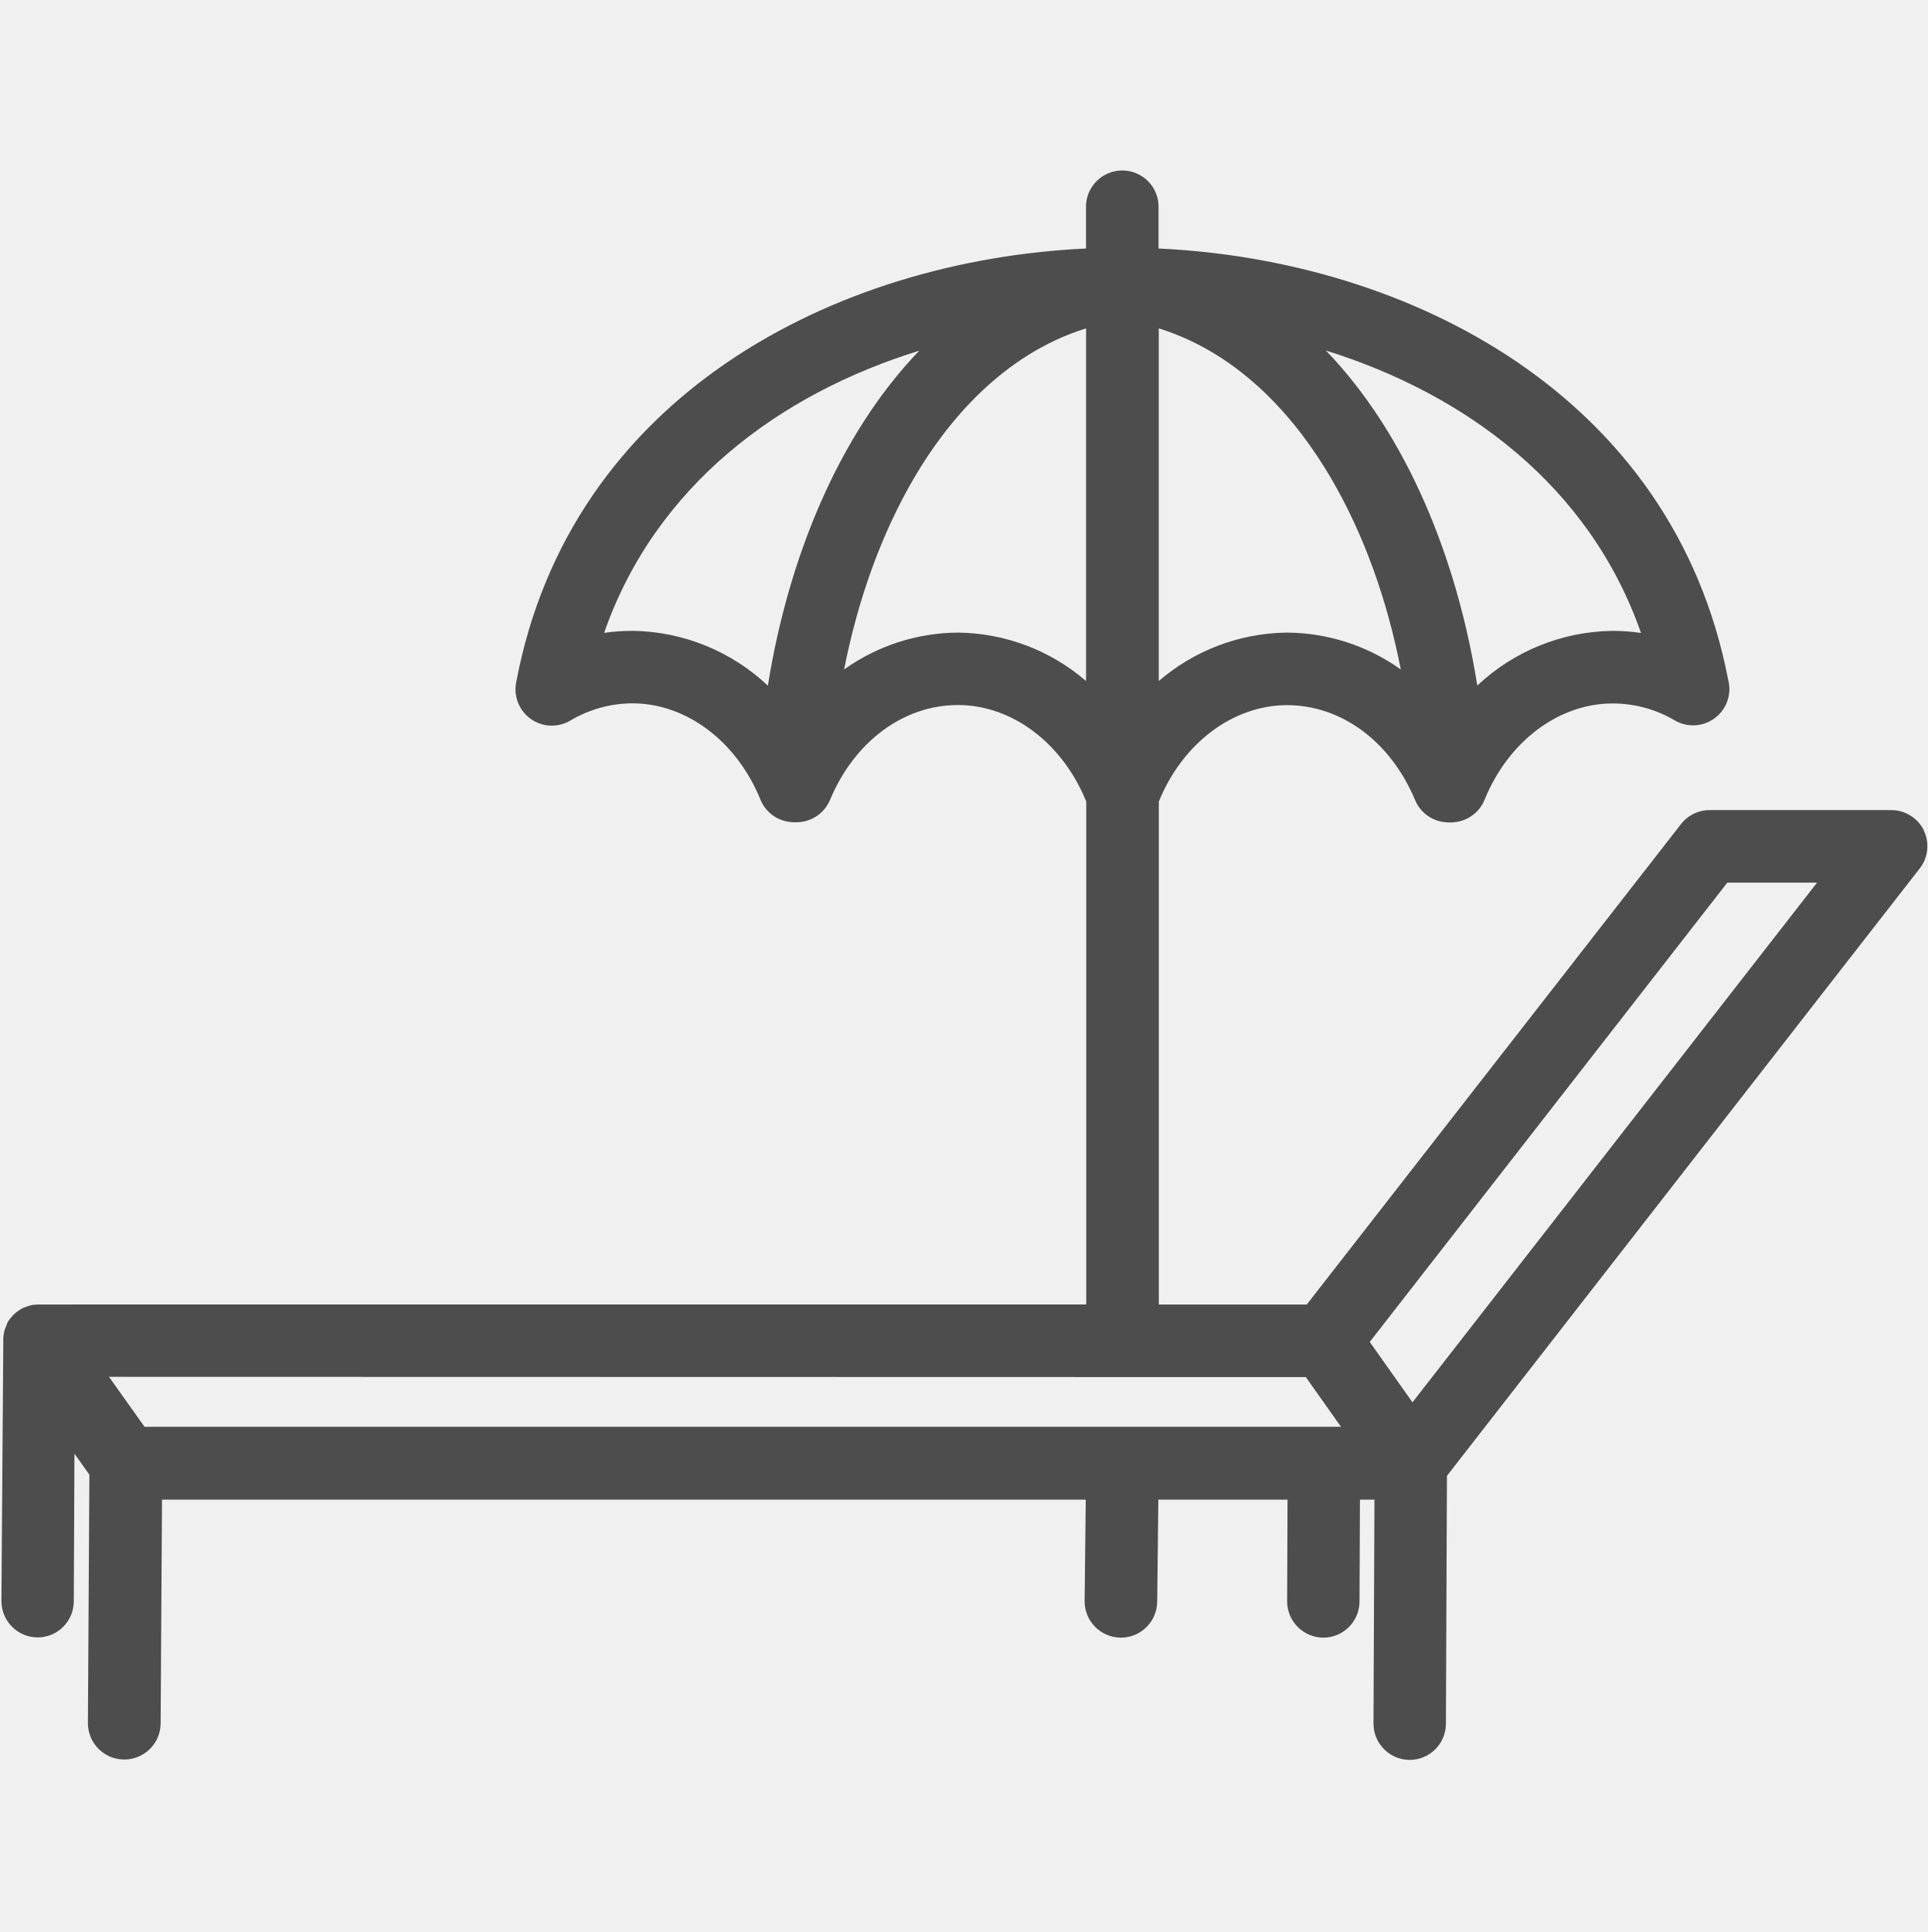
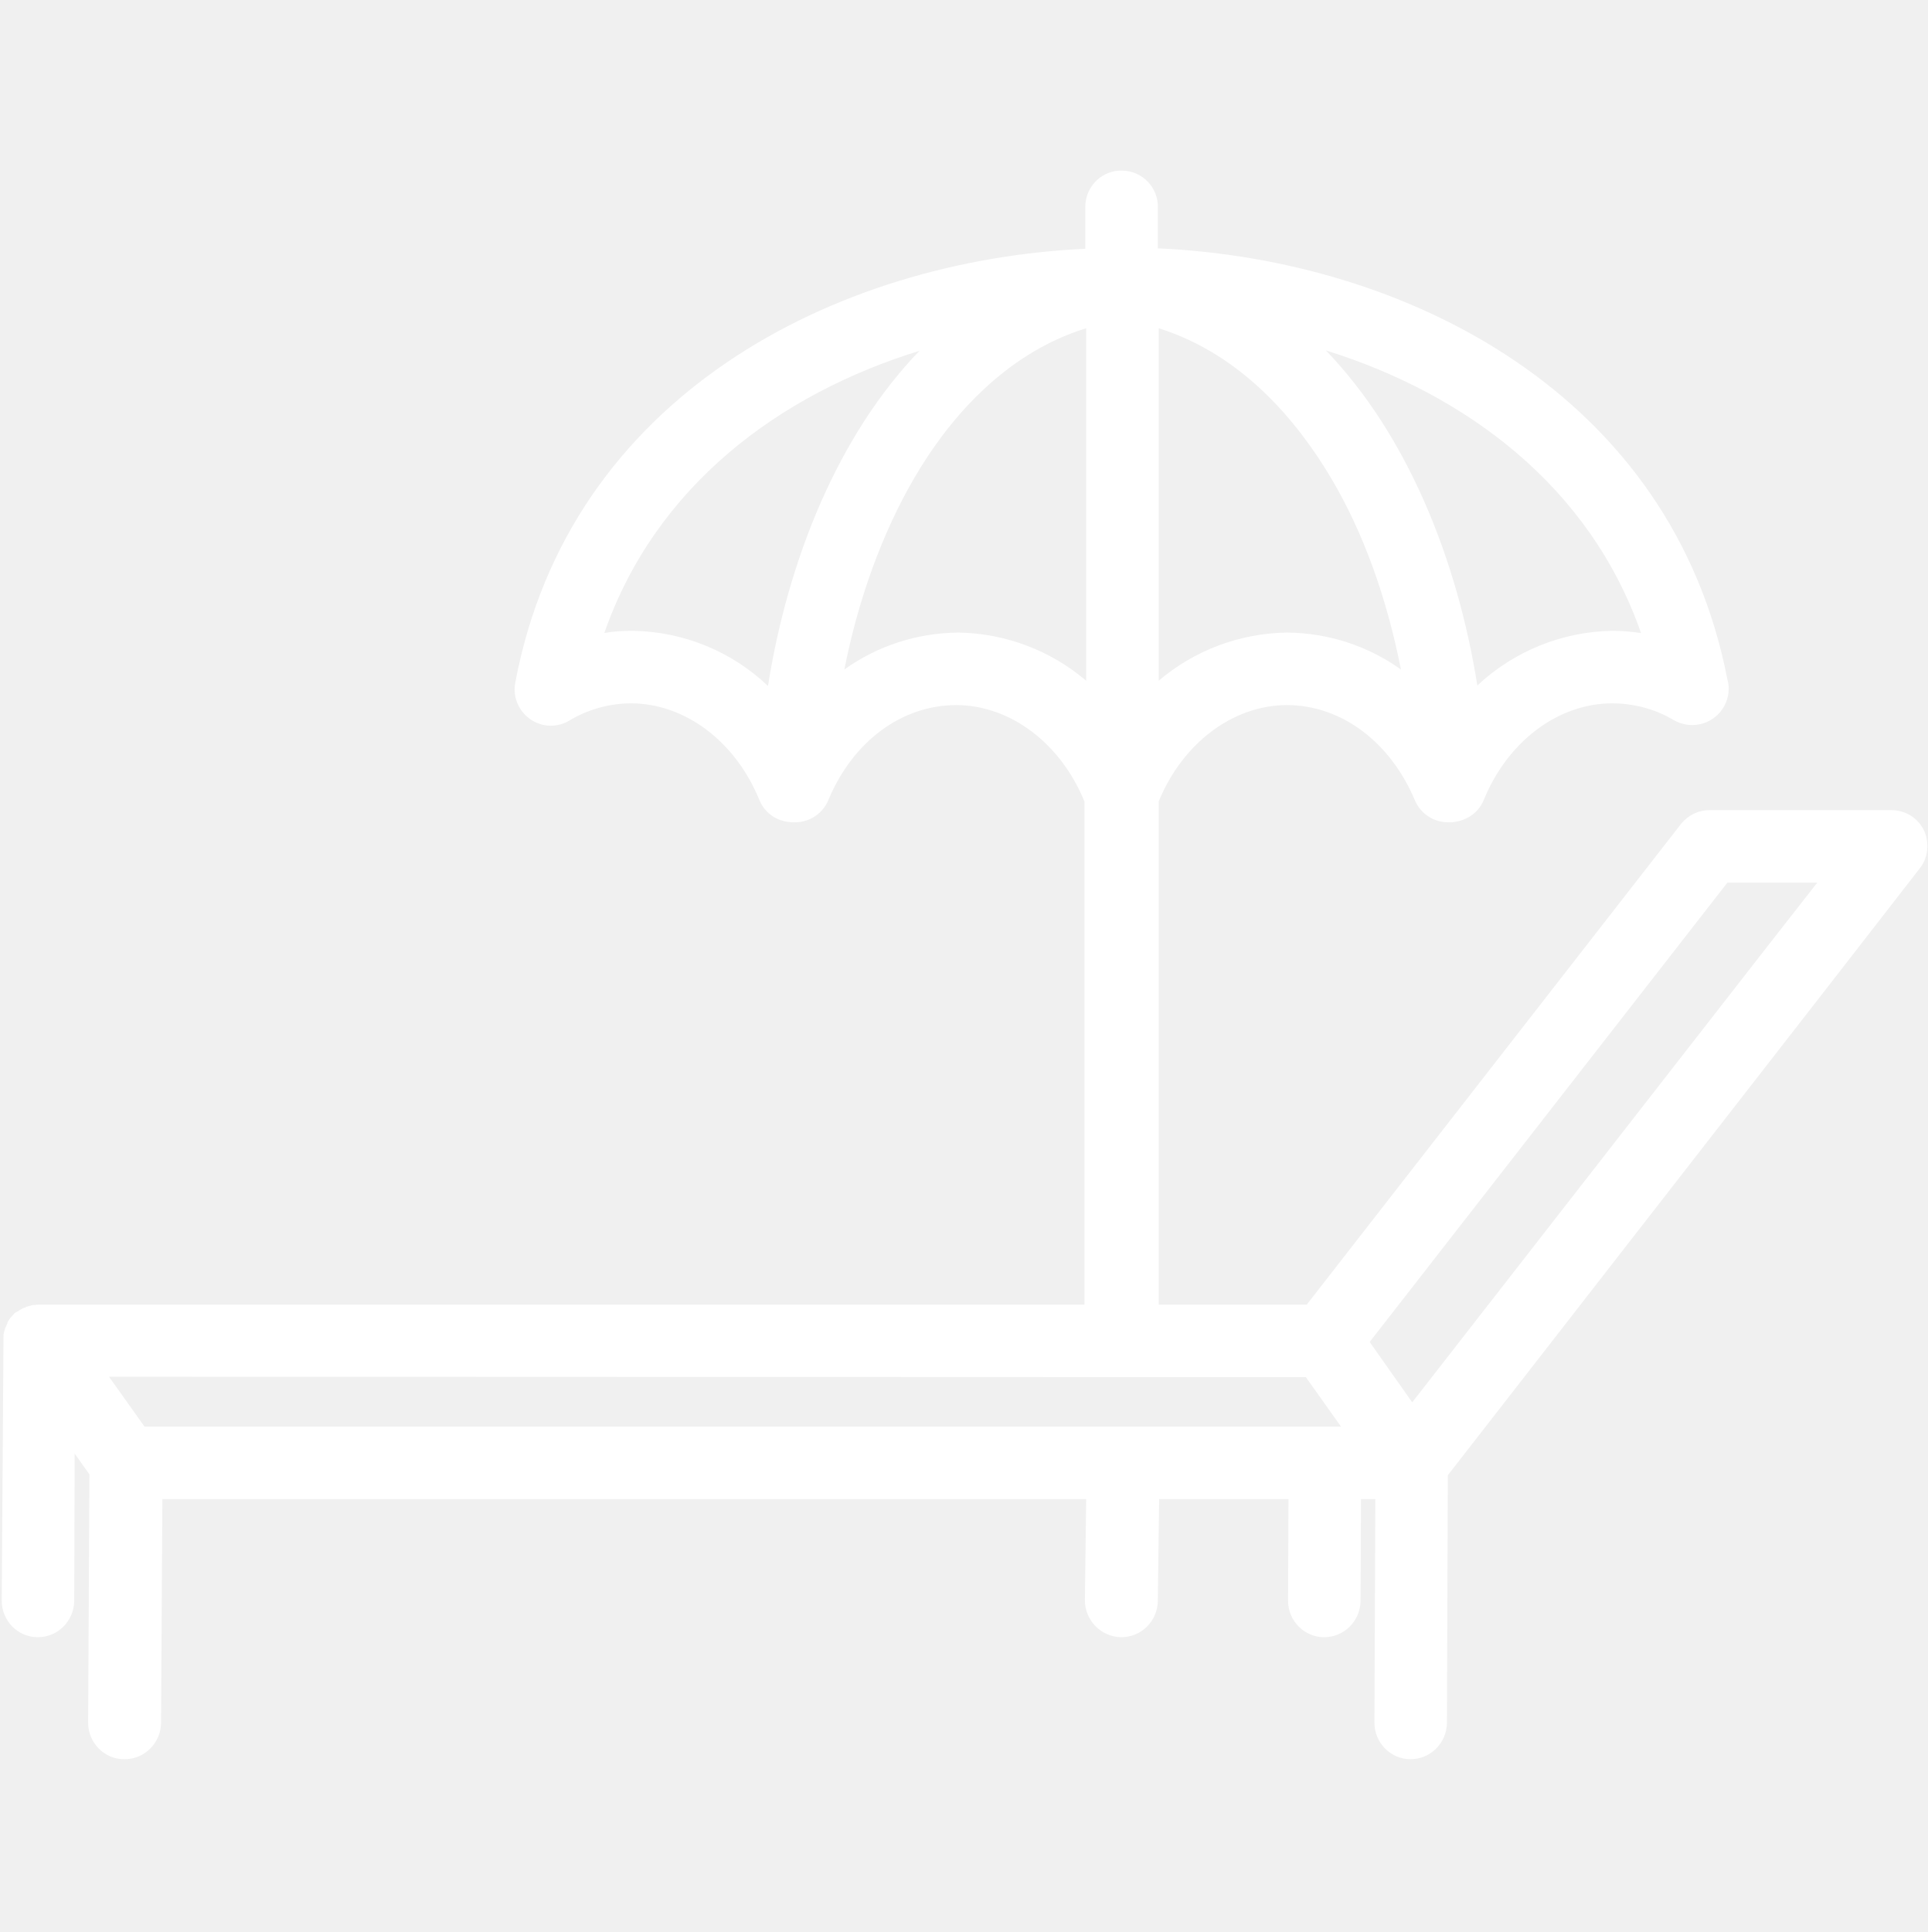
- <svg xmlns="http://www.w3.org/2000/svg" id="Layer_1" data-name="Layer 1" viewBox="0 0 444 445">
-   <defs>
-     <style>.cls-1{fill:#4e4d4d;}</style>
-   </defs>
-   <path class="cls-1" d="M443.16,191.27a8.36,8.36,0,0,0-7.5-4.68H393.8a8.33,8.33,0,0,0-6.59,3.23L301,300.48H266.93V184.71a.26.26,0,0,0,0-.08c5.46-13.42,17-22.13,29.4-22.21h.15c12.53,0,23.84,8.38,29.49,21.88a8.37,8.37,0,0,0,7.71,5.13h.72a5.43,5.43,0,0,0,.82-.08,8.33,8.33,0,0,0,6.74-5.12c5.46-13.43,17-22.14,29.38-22.2h.13a28.14,28.14,0,0,1,14.31,3.9,8.39,8.39,0,0,0,4.22,1.14h0a8.36,8.36,0,0,0,8.08-10.5c-12.67-65.63-73.6-96.66-131.21-99.33V47.92a8.36,8.36,0,1,0-16.71,0v9.32C192.42,59.93,131.3,91.13,118.9,157.18A8.36,8.36,0,0,0,131.32,166,28.16,28.16,0,0,1,145.66,162h.11c12.41.05,23.94,8.78,29.4,22.19a8.32,8.32,0,0,0,6.74,5.13l.84.07h.72a8.37,8.37,0,0,0,7.71-5.12c5.64-13.51,16.95-21.88,29.49-21.88h.14c12.39.07,23.92,8.78,29.4,22.21,0,0,0,0,0,.06v115.8L9,300.47H9c-.35,0-.7,0-1,.07l-.26,0c-.28,0-.55.11-.83.17l-.19.05a10.37,10.37,0,0,0-1,.36l-.11,0a8.07,8.07,0,0,0-.82.43l-.22.13c-.26.17-.52.35-.77.54a.1.1,0,0,1-.07.05,9.6,9.6,0,0,0-.74.69c-.06.08-.13.13-.19.21s-.37.42-.54.65a.53.53,0,0,1-.11.14,6.92,6.92,0,0,0-.54.9l0,.05a.3.3,0,0,0,0,.11c-.13.28-.26.56-.37.86l-.08.18a9,9,0,0,0-.27,1v.06c-.06.32-.1.63-.13.95,0,.09,0,.2,0,.29s0,.23,0,.34L.33,368.75a8.37,8.37,0,0,0,8.32,8.4h0A8.35,8.35,0,0,0,17,368.83l.15-34,3.44,4.83-.34,57.2a8.37,8.37,0,0,0,8.3,8.41h.06A8.37,8.37,0,0,0,37,397l.32-51.59,212.78,0-.26,23.34a8.37,8.37,0,0,0,8.27,8.45h.09a8.37,8.37,0,0,0,8.36-8.26l.26-23.53h29.76l-.09,23.4a8.37,8.37,0,0,0,8.32,8.39h0a8.34,8.34,0,0,0,8.35-8.32l.1-23.47h3.34l-.22,51.55a8.37,8.37,0,0,0,8.32,8.4h0a8.35,8.35,0,0,0,8.36-8.32l.24-57.11,86.91-111.66,21.93-28.16a8.35,8.35,0,0,0,1-8.82ZM296.51,145.71h-.24a46,46,0,0,0-29.35,11.15V75.63c19.41,6.05,32.15,21.65,39.67,34.5S319.5,138,322.67,154.2a45.57,45.57,0,0,0-26.16-8.49Zm81.47.08a43.86,43.86,0,0,0-6.48-.48h-.21a46.27,46.27,0,0,0-31,12.6c-4.6-29-16.1-57.7-34.87-77.17C337.74,90.82,366.2,112,378,145.79Zm-232.13-.48h-.21a43.65,43.65,0,0,0-6.48.46c11.78-33.8,40.24-55,72.6-65C193,100.23,181.49,129,176.88,157.93a46.37,46.37,0,0,0-31-12.63Zm75,.4h-.24a45.56,45.56,0,0,0-26.17,8.49c3.18-16.23,8.66-31.36,16.09-44.07s20.24-28.45,39.64-34.5v81.23a45.93,45.93,0,0,0-29.32-11.15ZM300.8,317.19l8.09,11.44H258.84l-.2,0h-.09l-.26,0-225,0-8.18-11.5ZM407.11,218,325.36,323l-9.84-13.91L397.88,203.3h20.67Z" />
+ <svg xmlns="http://www.w3.org/2000/svg" version="1.1" id="Layer_1" x="0px" y="0px" viewBox="0 0 444 445" style="enable-background:new 0 0 444 445;" xml:space="preserve">
+   <style type="text/css">
+ 	.st0{fill:#FFFFFF;}
+ </style>
+   <path class="st0" d="M443.2,191.3c-1.4-2.9-4.3-4.7-7.5-4.7h-41.9c-2.6,0-5,1.2-6.6,3.2L301,300.5h-34.1V184.7c0,0,0-0.1,0-0.1  c5.5-13.4,17-22.1,29.4-22.2h0.1c12.5,0,23.8,8.4,29.5,21.9c1.3,3.1,4.3,5.1,7.7,5.1h0.7c0.3,0,0.5,0,0.8-0.1c3-0.4,5.6-2.3,6.7-5.1  c5.5-13.4,17-22.1,29.4-22.2h0.1c5,0,10,1.3,14.3,3.9c1.3,0.7,2.7,1.1,4.2,1.1l0,0c4.6,0,8.4-3.7,8.4-8.4c0-0.7-0.1-1.4-0.3-2.1  c-12.7-65.6-73.6-96.7-131.2-99.3v-9.3c0.2-4.6-3.5-8.5-8.1-8.6c-4.6-0.2-8.5,3.5-8.6,8.1c0,0.2,0,0.4,0,0.6v9.3  c-57.7,2.7-118.9,33.9-131.3,99.9c-0.9,4.5,2.1,8.9,6.6,9.8c2,0.4,4.1,0,5.8-1c4.3-2.6,9.3-4,14.3-4h0.1  c12.4,0.1,23.9,8.8,29.4,22.2c1.1,2.8,3.7,4.8,6.7,5.1l0.8,0.1h0.7c3.4,0,6.4-2,7.7-5.1c5.6-13.5,16.9-21.9,29.5-21.9h0.1  c12.4,0.1,23.9,8.8,29.4,22.2c0,0,0,0,0,0.1v115.8L9,300.5l0,0c-0.4,0-0.7,0-1,0.1H7.7c-0.3,0-0.6,0.1-0.8,0.2l-0.2,0  c-0.3,0.1-0.7,0.2-1,0.4H5.6c-0.3,0.1-0.6,0.3-0.8,0.4l-0.2,0.1c-0.3,0.2-0.5,0.4-0.8,0.5c0,0,0,0-0.1,0c-0.3,0.2-0.5,0.4-0.7,0.7  c-0.1,0.1-0.1,0.1-0.2,0.2s-0.4,0.4-0.5,0.6c0,0.1-0.1,0.1-0.1,0.1c-0.2,0.3-0.4,0.6-0.5,0.9v0c0,0,0,0.1,0,0.1  c-0.1,0.3-0.3,0.6-0.4,0.9l-0.1,0.2c-0.1,0.3-0.2,0.7-0.3,1v0.1c-0.1,0.3-0.1,0.6-0.1,1c0,0.1,0,0.2,0,0.3s0,0.2,0,0.3l-0.4,60.1  c0,4.6,3.7,8.4,8.3,8.4l0,0c4.6,0,8.3-3.7,8.4-8.3l0.1-34l3.4,4.8l-0.3,57.2c0,4.6,3.7,8.4,8.3,8.4h0.1c4.6,0,8.3-3.7,8.4-8.3  l0.3-51.6h212.8l-0.3,23.3c0,4.6,3.7,8.4,8.3,8.5h0.1c4.6,0,8.3-3.7,8.4-8.3l0.3-23.5h29.8l-0.1,23.4c0,4.6,3.7,8.4,8.3,8.4l0,0  c4.6,0,8.3-3.7,8.4-8.3l0.1-23.5h3.3l-0.2,51.5c0,4.6,3.7,8.4,8.3,8.4l0,0c4.6,0,8.3-3.7,8.4-8.3l0.2-57.1l86.9-111.7l21.9-28.2  C444.1,197.6,444.5,194.2,443.2,191.3L443.2,191.3z M296.5,145.7h-0.2c-10.8,0.2-21.2,4.1-29.4,11.1V75.6  c19.4,6.1,32.1,21.7,39.7,34.5s12.9,27.9,16.1,44.1C315,148.7,305.9,145.8,296.5,145.7L296.5,145.7z M378,145.8  c-2.1-0.3-4.3-0.5-6.5-0.5h-0.2c-11.5,0.2-22.6,4.7-31,12.6c-4.6-29-16.1-57.7-34.9-77.2C337.7,90.8,366.2,112,378,145.8L378,145.8z   M145.9,145.3h-0.2c-2.2,0-4.3,0.1-6.5,0.5c11.8-33.8,40.2-55,72.6-65c-18.8,19.5-30.3,48.2-34.9,77.2  C168.5,150,157.4,145.5,145.9,145.3L145.9,145.3z M220.9,145.7h-0.2c-9.4,0.1-18.5,3-26.2,8.5c3.2-16.2,8.7-31.4,16.1-44.1  s20.2-28.5,39.6-34.5v81.2C242,149.8,231.6,145.9,220.9,145.7L220.9,145.7z M300.8,317.2l8.1,11.4h-50h-0.2h-0.1h-0.3h-225  l-8.2-11.5L300.8,317.2z M407.1,218l-81.8,105l-9.8-13.9l82.4-105.8h20.7L407.1,218z" />
</svg>
